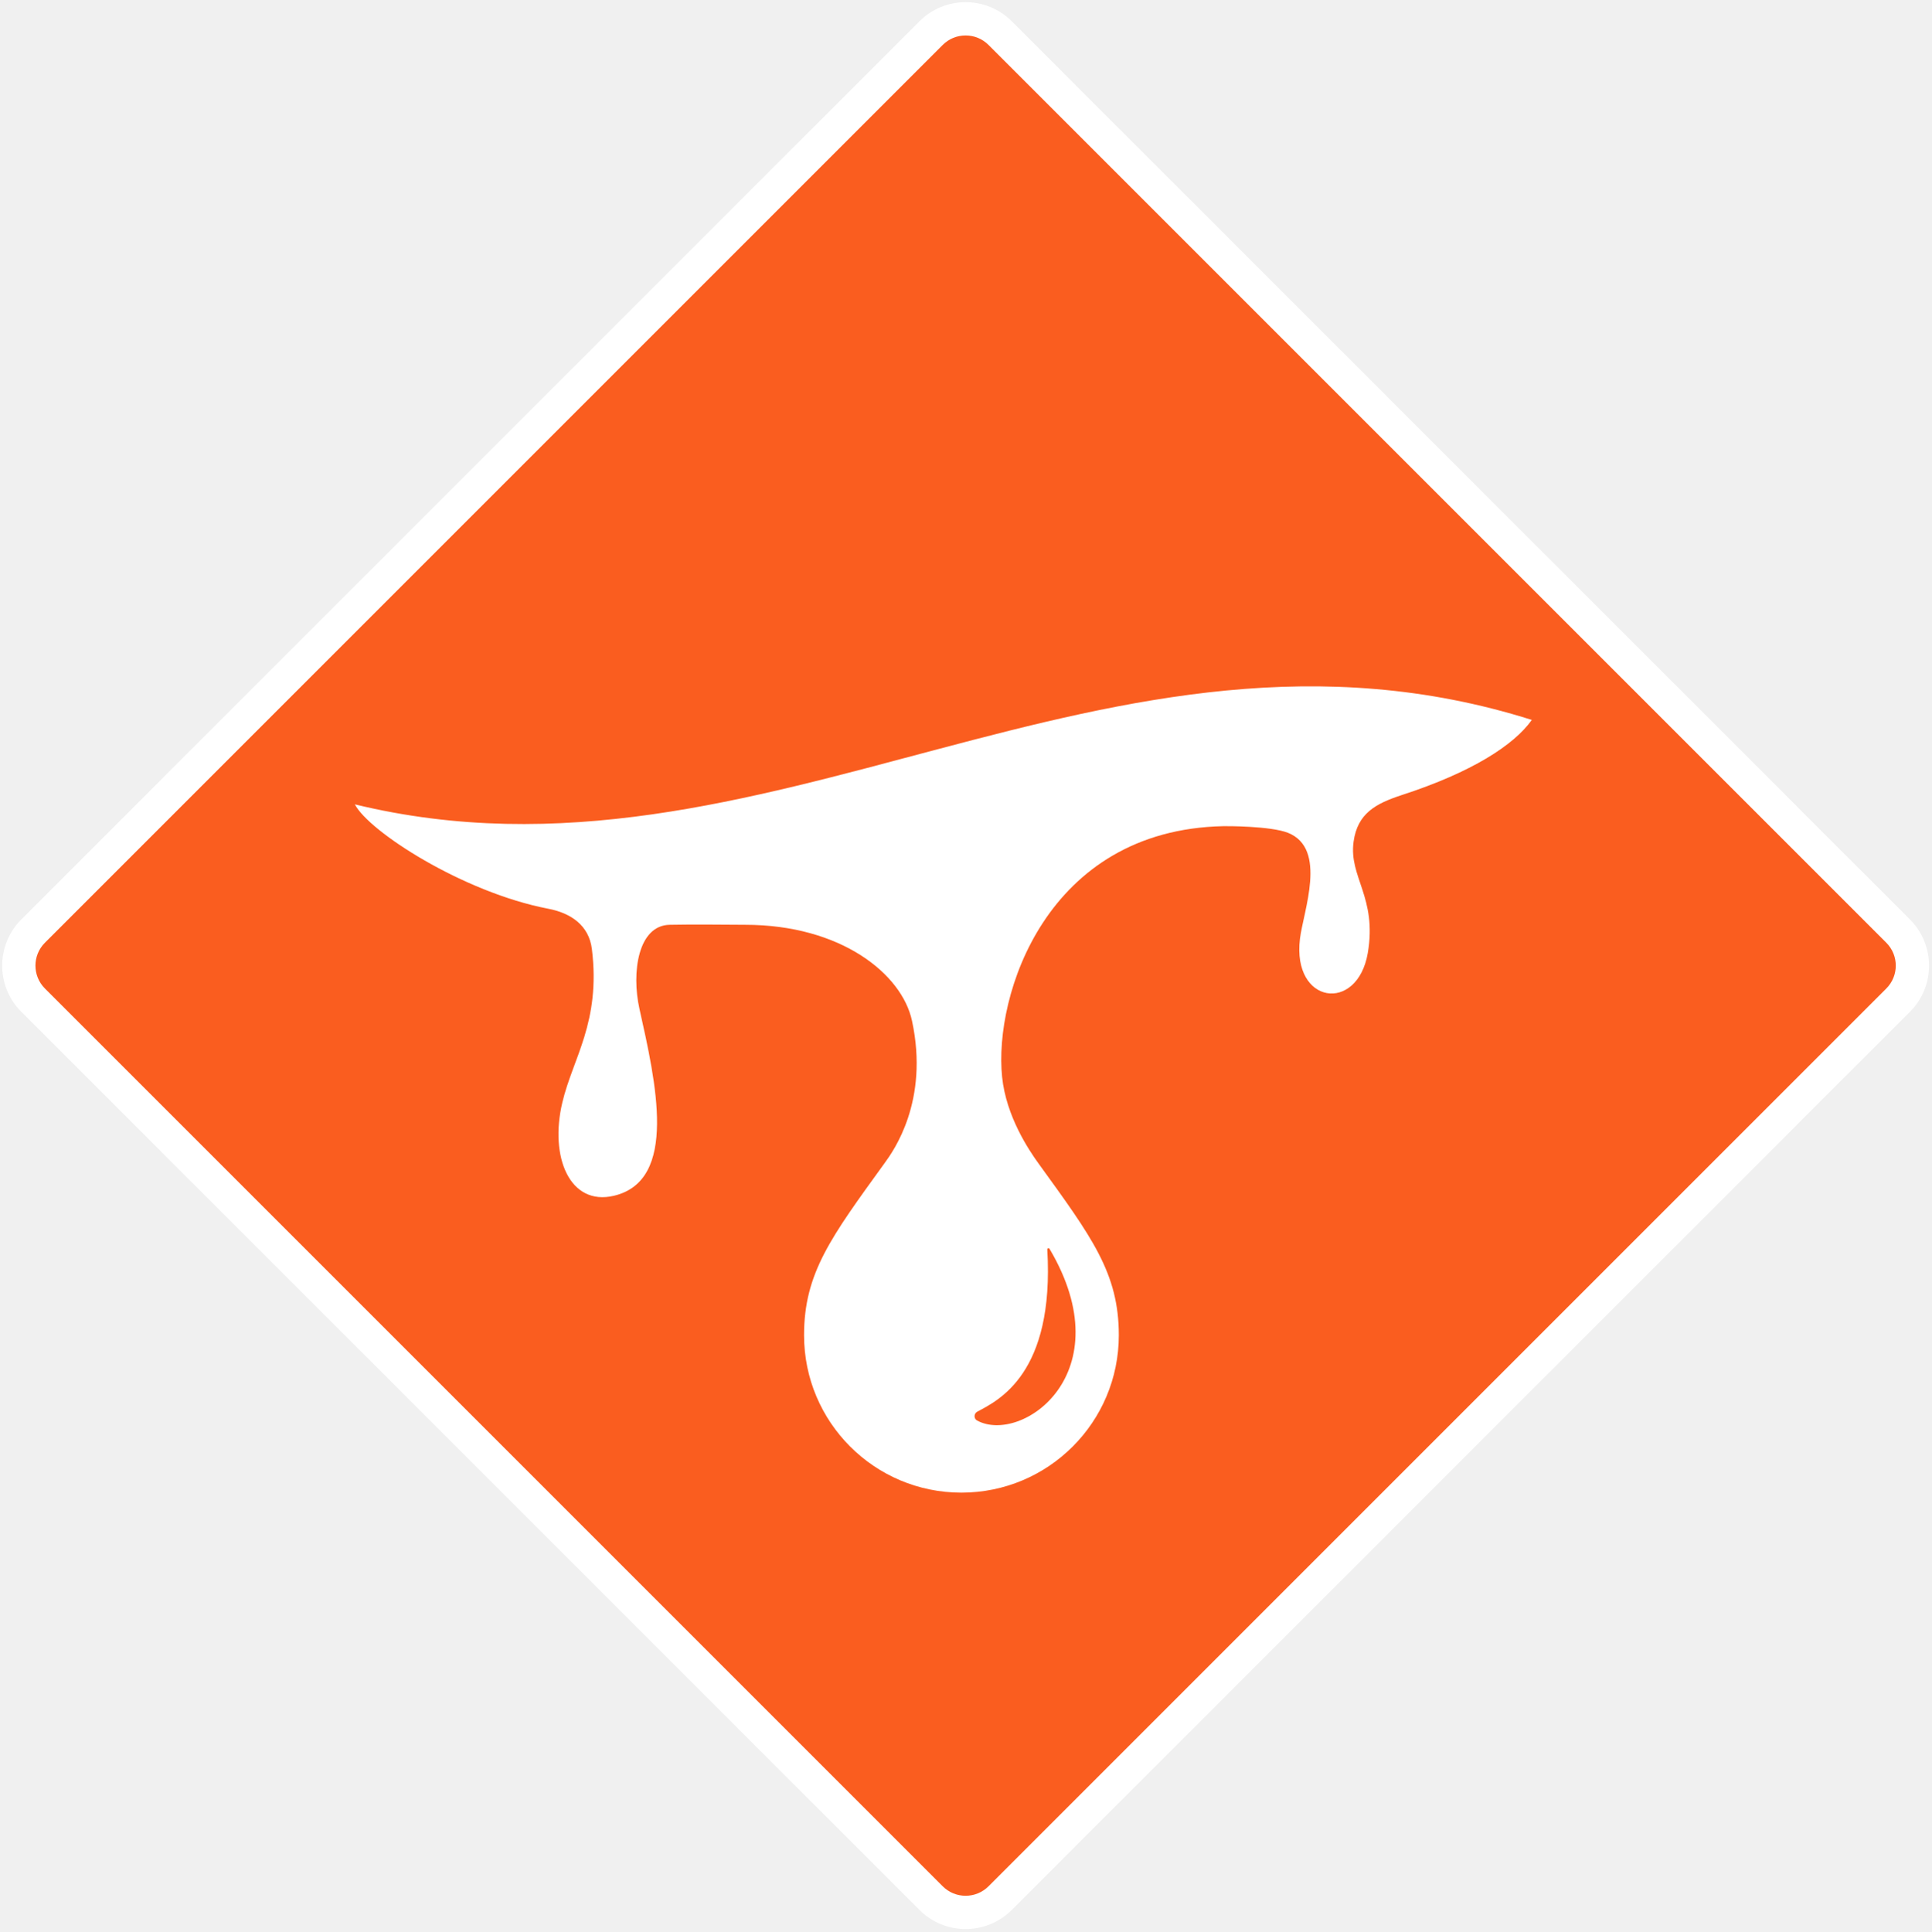
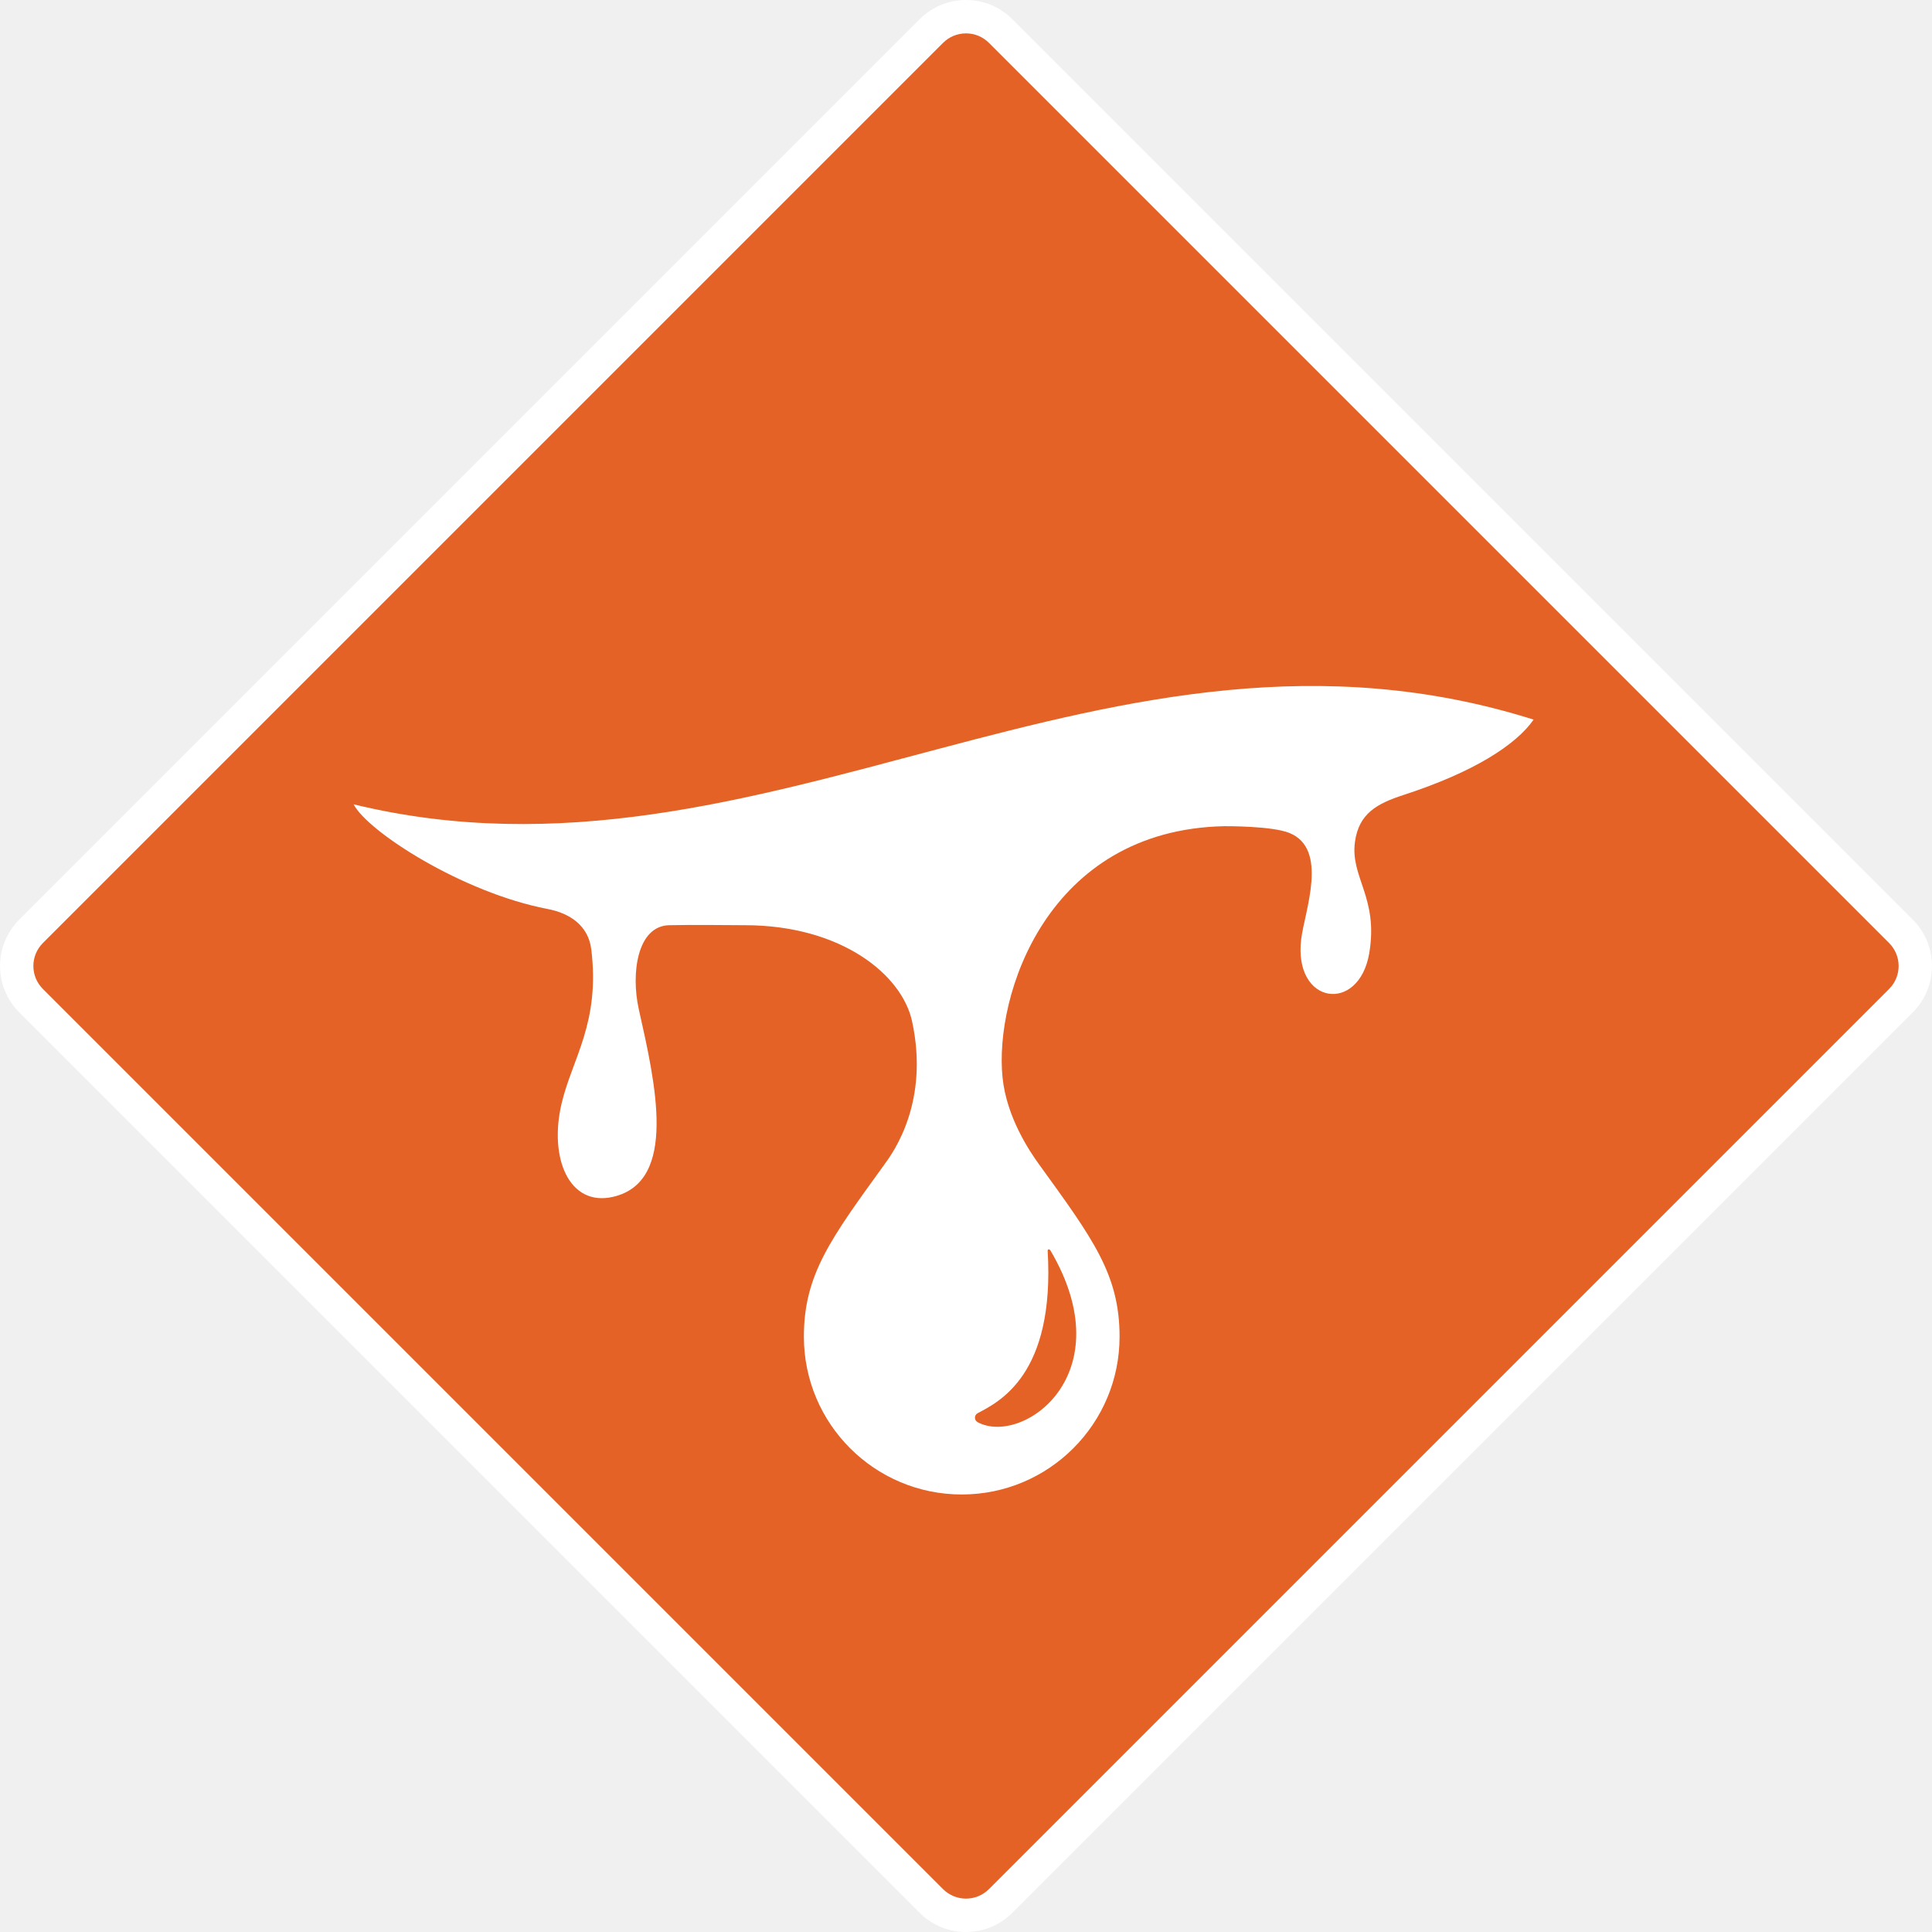
- <svg xmlns="http://www.w3.org/2000/svg" height="580" viewBox="0 0 580 580" width="580">
-   <clipPath id="a">
-     <path d="m-10-10h600v600h-600z" />
+ <svg xmlns="http://www.w3.org/2000/svg" viewBox="0 0 578.7 578.7">
+   <clipPath id="a" transform="translate(-10.65 -10.65)">
+     <path d="m0 0h600v600h-600z" />
  </clipPath>
  <g clip-path="url(#a)">
-     <path d="m290 574.35c-3.92 0-7.6-1.52-10.37-4.29l-269.69-269.69c-2.77-2.77-4.29-6.45-4.29-10.37s1.52-7.6 4.29-10.37l269.69-269.69c2.77-2.77 6.45-4.29 10.37-4.29s7.6 1.52 10.37 4.29l269.69 269.69c2.77 2.77 4.29 6.45 4.29 10.37s-1.52 7.6-4.29 10.37l-269.69 269.69c-2.77 2.77-6.45 4.29-10.37 4.29z" fill="#fa5d1f" />
-     <g fill="#fff" fill-rule="evenodd">
-       <path d="m303.91 6.43 269.66 269.66c7.7 7.7 7.7 20.16 0 27.82l-269.66 269.66c-3.85 3.85-8.88 5.78-13.91 5.78s-10.06-1.93-13.91-5.78l-269.66-269.66c-7.7-7.66-7.7-20.12 0-27.82l269.66-269.66c3.85-3.85 8.88-5.78 13.91-5.78s10.06 1.93 13.91 5.78zm-20.77 7.05-269.66 269.66c-3.78 3.79-3.78 9.93 0 13.72l269.66 269.66c1.83 1.82 4.26 2.83 6.86 2.83s5.03-1.01 6.86-2.83l269.66-269.66c3.78-3.79 3.78-9.93 0-13.72l-269.66-269.66c-1.83-1.82-4.26-2.83-6.86-2.83s-5.03 1.01-6.86 2.83z" />
-       <path d="m421.01 238.77c-7.8 2.56-13.31 5.47-14.49 14.01-1.48 10.67 7.13 16.68 4.26 33.47-3.14 18.07-22.73 15.36-20.37-4.26.98-8.3 8.38-27.12-3.61-31.88-5.23-2.06-18.67-2.02-19.42-1.99-53.15 1.12-68.96 50.83-66.42 75.31 1.21 11.85 8.07 22.02 10.87 25.9 16.07 22.22 24.18 33 24.18 51.67 0 26.11-21.14 47.28-47.28 47.28-26.1 0-47.25-21.17-47.25-47.28 0-18.67 8.11-29.45 24.18-51.67 2.64-3.61 13.45-18.61 8.24-42.75-3.03-14.12-21.37-28.84-50.11-28.84-5.81 0-14.86-.17-22.66 0-9.52.17-11.52 14.32-9.09 25.22 4.9 21.99 11.76 51.61-7.7 56.17-13.23 3.1-19.35-11.62-15.46-28 3.14-13.34 11.58-24.15 8.88-46.1-.88-7.16-6.38-10.84-13.14-12.12-25.6-4.93-53.86-23.2-58.05-31.34 123.26 29.95 225.86-65.68 353.48-25.36-5.34 7.53-17.93 15.7-39.04 22.56zm-106.48 136.5c2.2 37.31-14.69 45.32-21.04 48.7-1.05.57-1.08 2.09-.03 2.66 13.34 7.23 43.87-14.15 21.75-51.56-.21-.34-.71-.17-.68.2z" />
+     <path d="m300 584.35a14.56 14.56 0 0 1 -10.37-4.29l-269.69-269.69a14.68 14.68 0 0 1 0-20.74l269.69-269.69a14.68 14.68 0 0 1 20.74 0l269.69 269.69a14.68 14.68 0 0 1 0 20.74l-269.69 269.69a14.56 14.56 0 0 1 -10.37 4.29" fill="#e46225" transform="translate(-10.65 -10.65)" />
+     <g fill="#fff">
+       <path d="m300 20.65a9.66 9.66 0 0 1 6.86 2.83l269.66 269.66a9.72 9.72 0 0 1 0 13.72l-269.66 269.66a9.73 9.73 0 0 1 -13.72 0l-269.66-269.66a9.72 9.72 0 0 1 0-13.72l269.66-269.66a9.66 9.66 0 0 1 6.86-2.83m0-10a19.61 19.61 0 0 0 -13.91 5.78l-269.66 269.66a19.64 19.64 0 0 0 0 27.82l269.66 269.66a19.63 19.63 0 0 0 27.82 0l269.66-269.66a19.64 19.64 0 0 0 0-27.82l-269.66-269.66a19.61 19.61 0 0 0 -13.91-5.78" transform="translate(-10.65 -10.65)" />
+       <path d="m470.05 226.21c-127.62-40.32-230.22 55.31-353.48 25.36 4.19 8.14 32.45 26.41 58.05 31.34 6.76 1.28 12.26 5 13.14 12.12 2.7 22-5.74 32.76-8.88 46.1-3.89 16.38 2.23 31.1 15.46 28 19.46-4.56 12.6-34.13 7.66-56.13-2.43-10.9-.43-25 9.09-25.22 7.8-.17 16.85 0 22.66 0 28.74 0 47.08 14.72 50.11 28.84 5.21 24.14-5.6 39.14-8.24 42.75-16.07 22.22-24.18 33-24.18 51.67a47.27 47.27 0 1 0 94.56-.04c0-18.67-8.11-29.45-24.18-51.67-2.8-3.88-9.66-14.05-10.87-25.9-2.54-24.48 13.27-74.19 66.42-75.31.75 0 14.19-.07 19.42 2 12 4.76 4.59 23.58 3.61 31.88-2.36 19.62 17.23 22.33 20.37 4.26 2.87-16.79-5.74-22.8-4.26-33.47 1.18-8.54 6.69-11.45 14.49-14 21.11-6.86 33.7-15 39-22.56m-144.79 158.84c22.12 37.41-8.41 58.79-21.75 51.56a1.52 1.52 0 0 1 0-2.66c6.35-3.38 23.24-11.39 21-48.7a.36.36 0 0 1 .68-.2" transform="translate(-10.65 -10.65)" />
    </g>
  </g>
</svg>
